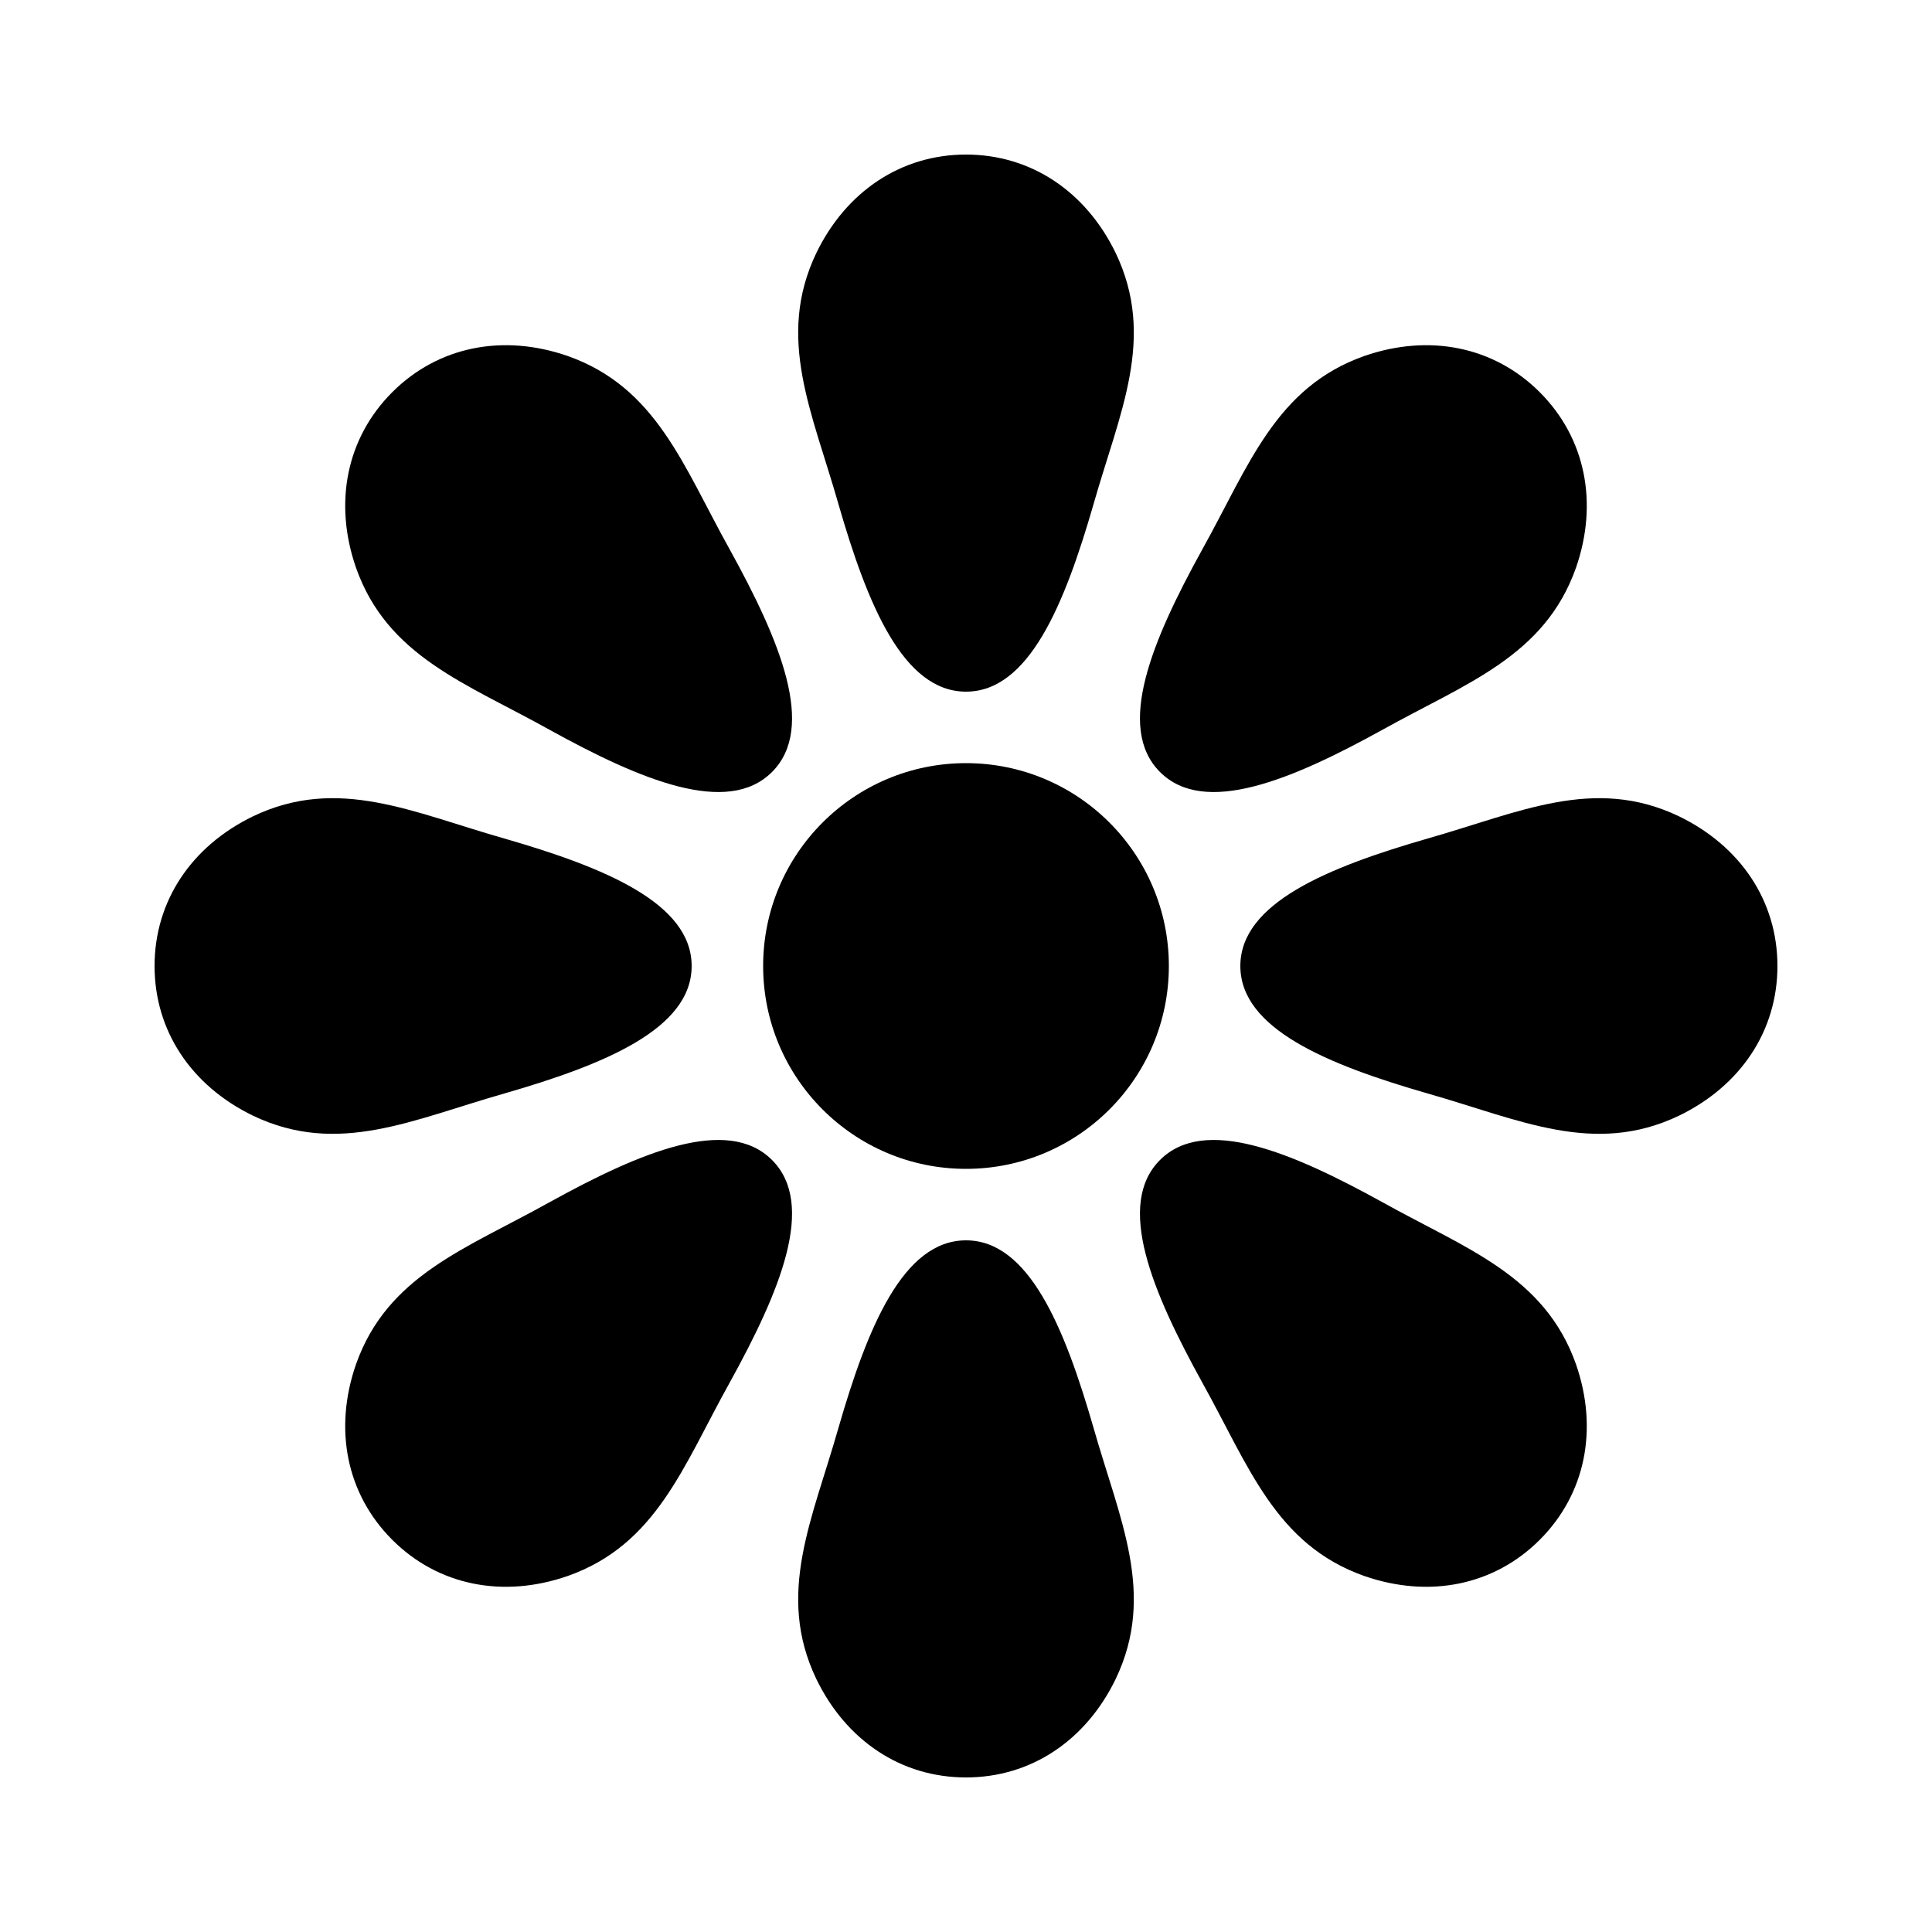
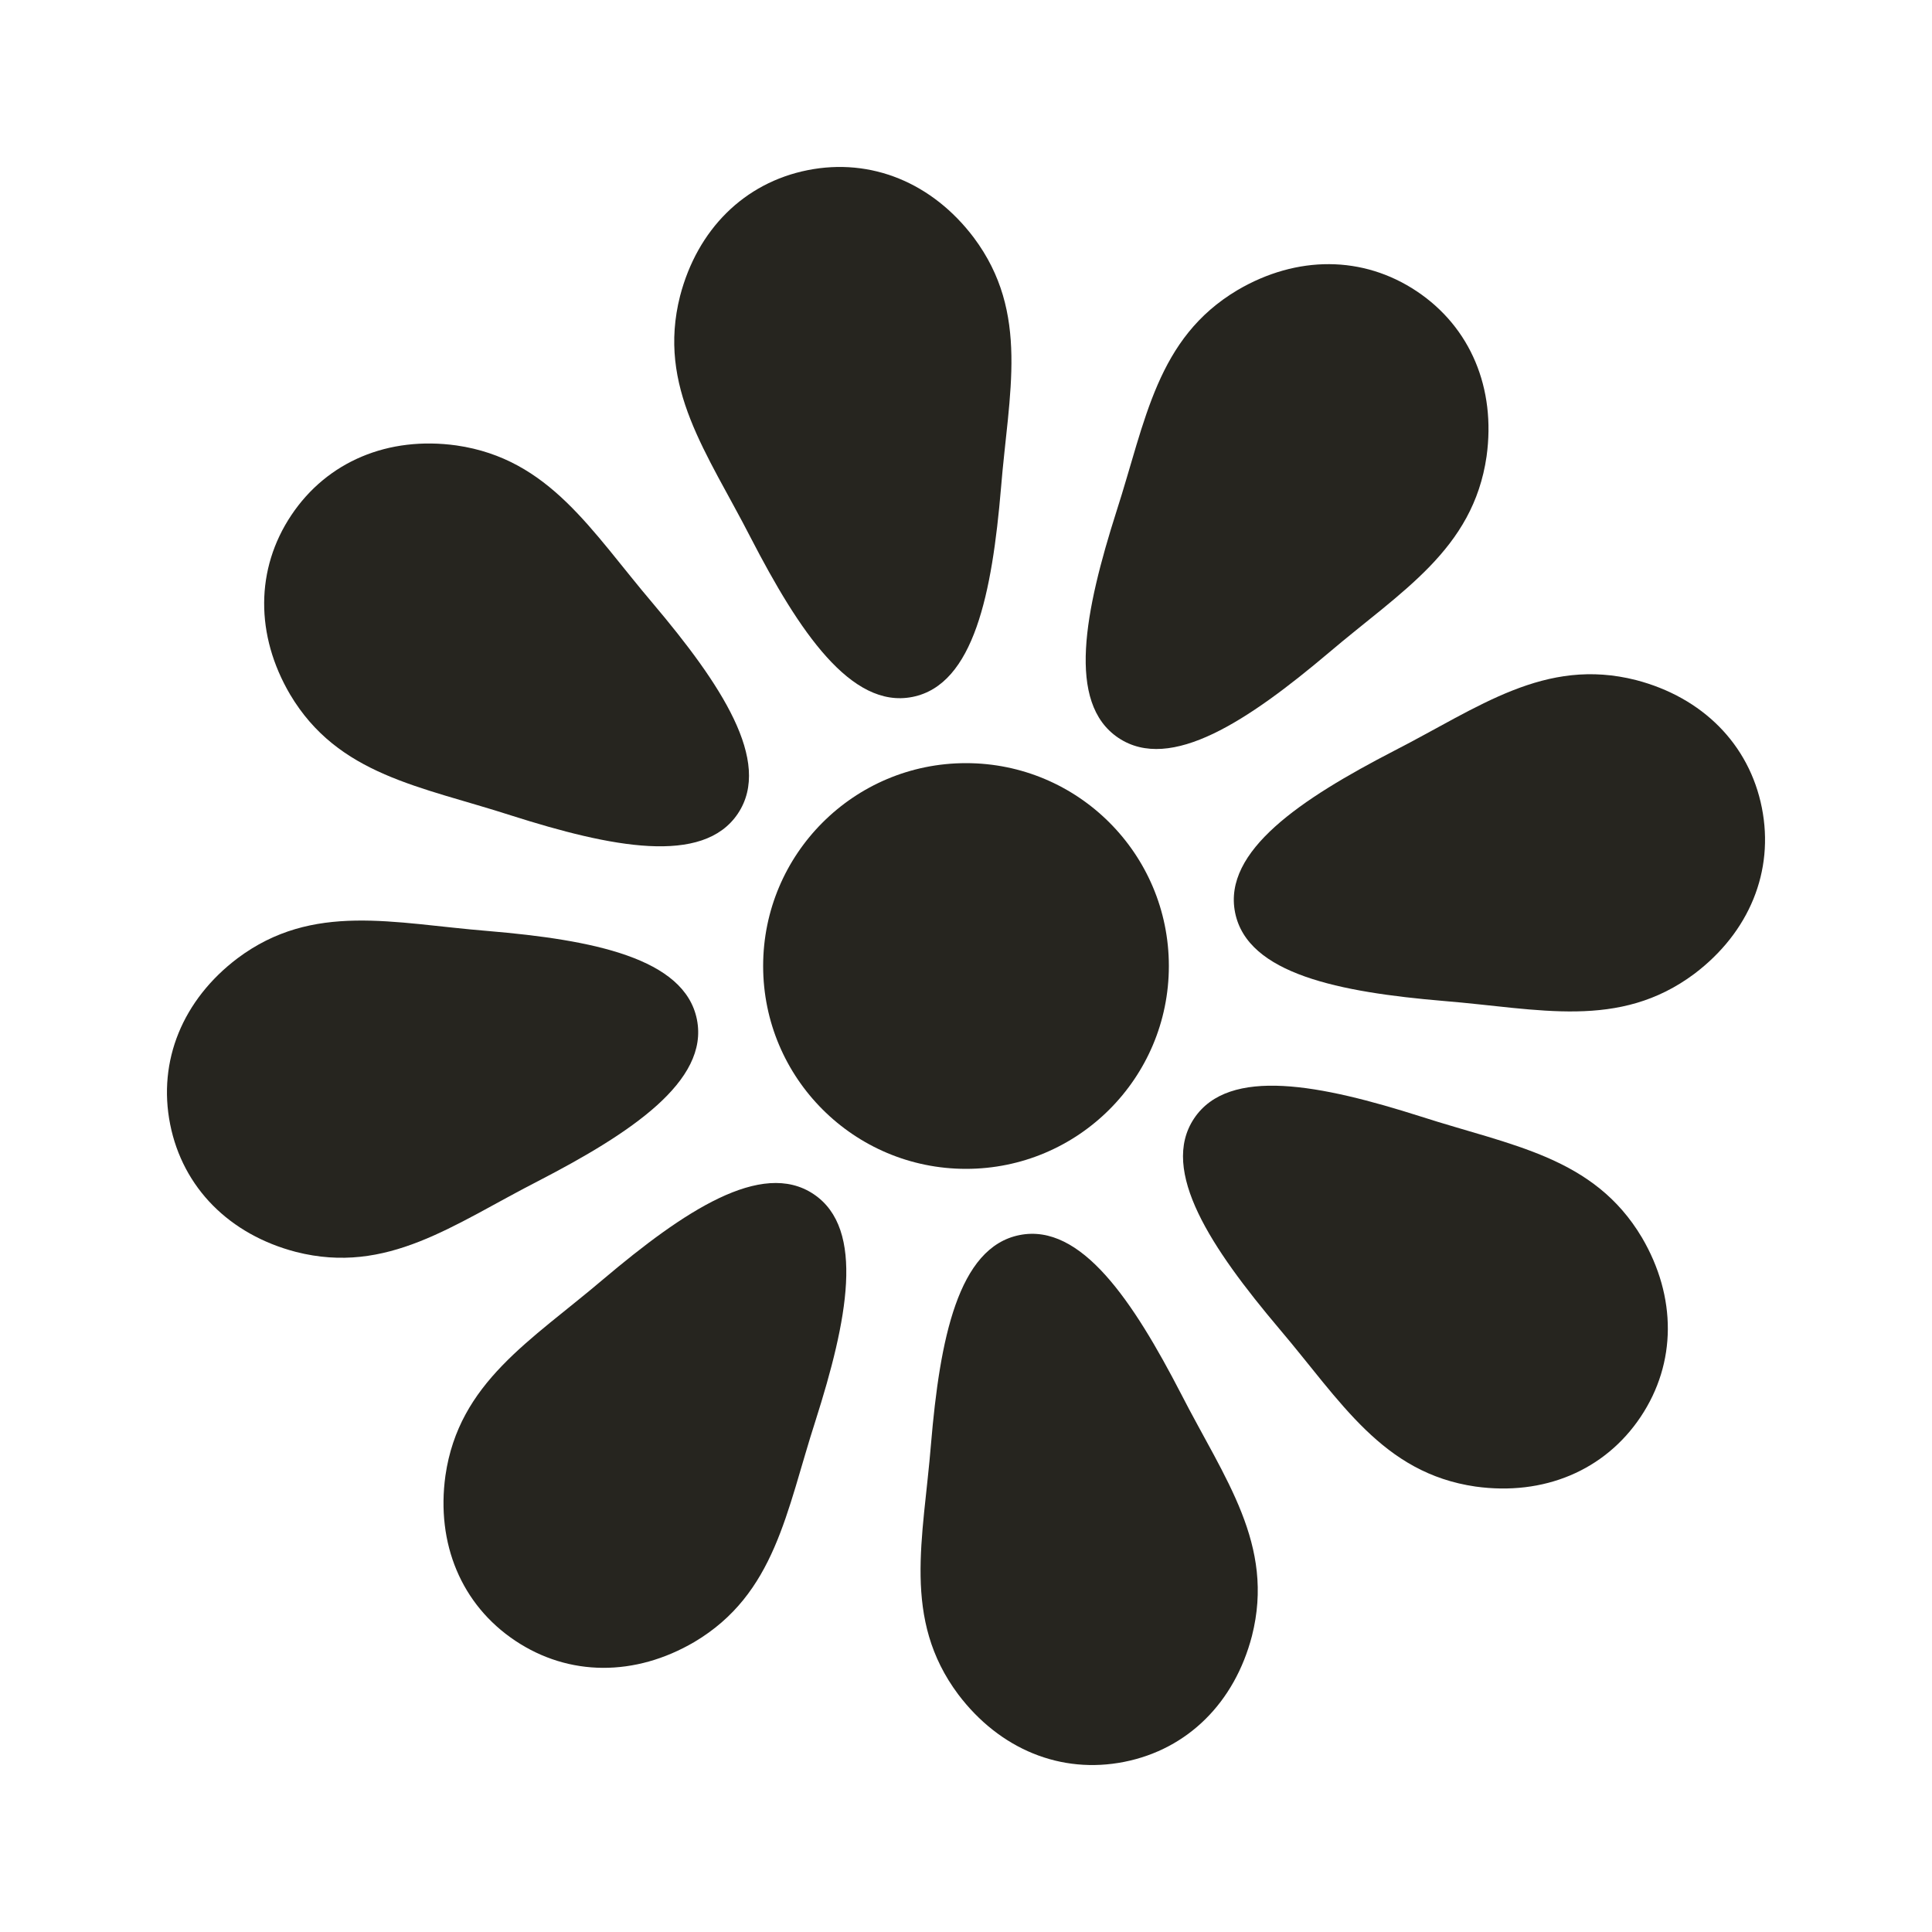
- <svg xmlns="http://www.w3.org/2000/svg" viewBox="0 0 100 100" fill="none">
-   <g id="petal-0" transform="rotate(0 50 50)">
-     <path d="M 50,35.8 C 46.75,35.8 44.9,31.3 43.4,26.1 C 42.05,21.35 40.15,17.5 42.25,13.1 C 43.8,9.9 46.65,8 50,8 C 53.35,8 56.2,9.9 57.75,13.1 C 59.85,17.5 57.95,21.35 56.6,26.1 C 55.1,31.3 53.25,35.8 50,35.8 Z" fill="#000000" />
+ <svg xmlns="http://www.w3.org/2000/svg" viewBox="0 0 100 100">
+   <g transform="rotate(-11.25 50 50)">
+     <path transform="rotate(0 50 50)" d="M 50,35.8 C 46.75,35.8 44.9,31.3 43.4,26.1 C 42.05,21.35 40.15,17.5 42.25,13.1 C 43.8,9.9 46.65,8 50,8 C 53.35,8 56.2,9.9 57.75,13.1 C 59.85,17.5 57.95,21.35 56.6,26.1 C 55.1,31.3 53.25,35.8 50,35.8 Z" fill="#26251F" />
+     <path transform="rotate(45 50 50)" d="M 50,35.8 C 46.75,35.8 44.9,31.3 43.4,26.1 C 42.05,21.35 40.15,17.5 42.25,13.1 C 43.8,9.9 46.65,8 50,8 C 53.35,8 56.2,9.9 57.75,13.1 C 59.85,17.5 57.95,21.35 56.6,26.1 C 55.1,31.3 53.25,35.8 50,35.8 Z" fill="#26251F" />
+     <path transform="rotate(90 50 50)" d="M 50,35.8 C 46.75,35.8 44.9,31.3 43.4,26.1 C 42.05,21.35 40.15,17.5 42.25,13.1 C 43.8,9.9 46.65,8 50,8 C 53.35,8 56.2,9.9 57.75,13.1 C 59.85,17.5 57.95,21.35 56.6,26.1 C 55.1,31.3 53.25,35.8 50,35.8 Z" fill="#26251F" />
+     <path transform="rotate(135 50 50)" d="M 50,35.8 C 46.75,35.8 44.9,31.3 43.4,26.1 C 42.05,21.35 40.15,17.5 42.25,13.1 C 43.8,9.9 46.65,8 50,8 C 53.35,8 56.2,9.9 57.75,13.1 C 59.85,17.5 57.95,21.35 56.6,26.1 C 55.1,31.3 53.25,35.8 50,35.8 Z" fill="#26251F" />
+     <path transform="rotate(180 50 50)" d="M 50,35.8 C 46.75,35.8 44.9,31.3 43.4,26.1 C 42.05,21.35 40.15,17.5 42.25,13.1 C 43.8,9.9 46.65,8 50,8 C 53.35,8 56.2,9.9 57.75,13.1 C 59.85,17.5 57.95,21.35 56.6,26.1 C 55.1,31.3 53.25,35.8 50,35.8 Z" fill="#26251F" />
+     <path transform="rotate(225 50 50)" d="M 50,35.8 C 46.75,35.8 44.9,31.3 43.4,26.1 C 42.05,21.35 40.15,17.5 42.25,13.1 C 43.8,9.9 46.65,8 50,8 C 53.35,8 56.2,9.9 57.75,13.1 C 59.85,17.5 57.95,21.35 56.6,26.1 C 55.1,31.3 53.25,35.8 50,35.8 Z" fill="#26251F" />
+     <path transform="rotate(270 50 50)" d="M 50,35.8 C 46.75,35.8 44.9,31.3 43.4,26.1 C 42.05,21.35 40.15,17.5 42.25,13.1 C 43.8,9.9 46.65,8 50,8 C 53.35,8 56.2,9.9 57.75,13.1 C 59.85,17.5 57.95,21.35 56.6,26.1 C 55.1,31.3 53.25,35.8 50,35.8 Z" fill="#26251F" />
+     <path transform="rotate(315 50 50)" d="M 50,35.8 C 46.75,35.8 44.9,31.3 43.4,26.1 C 42.05,21.35 40.15,17.5 42.25,13.1 C 43.8,9.9 46.65,8 50,8 C 53.35,8 56.2,9.9 57.75,13.1 C 59.85,17.5 57.95,21.35 56.6,26.1 C 55.1,31.3 53.25,35.8 50,35.8 Z" fill="#26251F" />
  </g>
-   <g id="petal-1" transform="rotate(45 50 50)">
-     <path d="M 50,35.8 C 46.75,35.8 44.9,31.3 43.4,26.1 C 42.05,21.35 40.15,17.5 42.25,13.1 C 43.8,9.9 46.65,8 50,8 C 53.35,8 56.2,9.9 57.75,13.1 C 59.85,17.5 57.95,21.35 56.6,26.1 C 55.1,31.3 53.25,35.8 50,35.8 Z" fill="#000000" />
-   </g>
-   <g id="petal-2" transform="rotate(90 50 50)">
-     <path d="M 50,35.8 C 46.75,35.8 44.9,31.3 43.4,26.1 C 42.05,21.35 40.15,17.5 42.25,13.1 C 43.8,9.9 46.65,8 50,8 C 53.35,8 56.2,9.9 57.75,13.1 C 59.85,17.5 57.95,21.35 56.6,26.1 C 55.1,31.3 53.25,35.8 50,35.8 Z" fill="#000000" />
-   </g>
-   <g id="petal-3" transform="rotate(135 50 50)">
-     <path d="M 50,35.8 C 46.75,35.8 44.9,31.3 43.4,26.1 C 42.05,21.35 40.15,17.5 42.25,13.1 C 43.8,9.9 46.65,8 50,8 C 53.35,8 56.2,9.9 57.75,13.1 C 59.85,17.5 57.95,21.35 56.6,26.1 C 55.1,31.3 53.25,35.8 50,35.8 Z" fill="#000000" />
-   </g>
-   <g id="petal-4" transform="rotate(180 50 50)">
-     <path d="M 50,35.8 C 46.75,35.8 44.9,31.3 43.4,26.1 C 42.05,21.35 40.15,17.5 42.25,13.1 C 43.8,9.9 46.65,8 50,8 C 53.35,8 56.2,9.9 57.75,13.1 C 59.85,17.5 57.95,21.35 56.6,26.1 C 55.1,31.3 53.25,35.8 50,35.8 Z" fill="#000000" />
-   </g>
-   <g id="petal-5" transform="rotate(225 50 50)">
-     <path d="M 50,35.8 C 46.75,35.8 44.9,31.3 43.4,26.1 C 42.05,21.35 40.15,17.5 42.25,13.1 C 43.8,9.9 46.65,8 50,8 C 53.35,8 56.2,9.9 57.75,13.1 C 59.85,17.5 57.95,21.35 56.6,26.1 C 55.1,31.3 53.25,35.8 50,35.8 Z" fill="#000000" />
-   </g>
-   <g id="petal-6" transform="rotate(270 50 50)">
-     <path d="M 50,35.8 C 46.75,35.8 44.9,31.3 43.4,26.1 C 42.05,21.35 40.15,17.5 42.25,13.1 C 43.8,9.9 46.65,8 50,8 C 53.35,8 56.2,9.9 57.75,13.1 C 59.85,17.5 57.95,21.35 56.6,26.1 C 55.1,31.3 53.25,35.8 50,35.8 Z" fill="#000000" />
-   </g>
-   <g id="petal-7" transform="rotate(315 50 50)">
-     <path d="M 50,35.8 C 46.75,35.8 44.9,31.3 43.4,26.1 C 42.05,21.35 40.15,17.5 42.25,13.1 C 43.8,9.9 46.65,8 50,8 C 53.35,8 56.2,9.9 57.75,13.1 C 59.85,17.5 57.95,21.35 56.6,26.1 C 55.1,31.3 53.25,35.8 50,35.8 Z" fill="#000000" />
-   </g>
-   <circle id="core" cx="50" cy="50" r="10.5" fill="#000000" />
+   <circle cx="50" cy="50" r="10.5" fill="#26251F" />
</svg>
